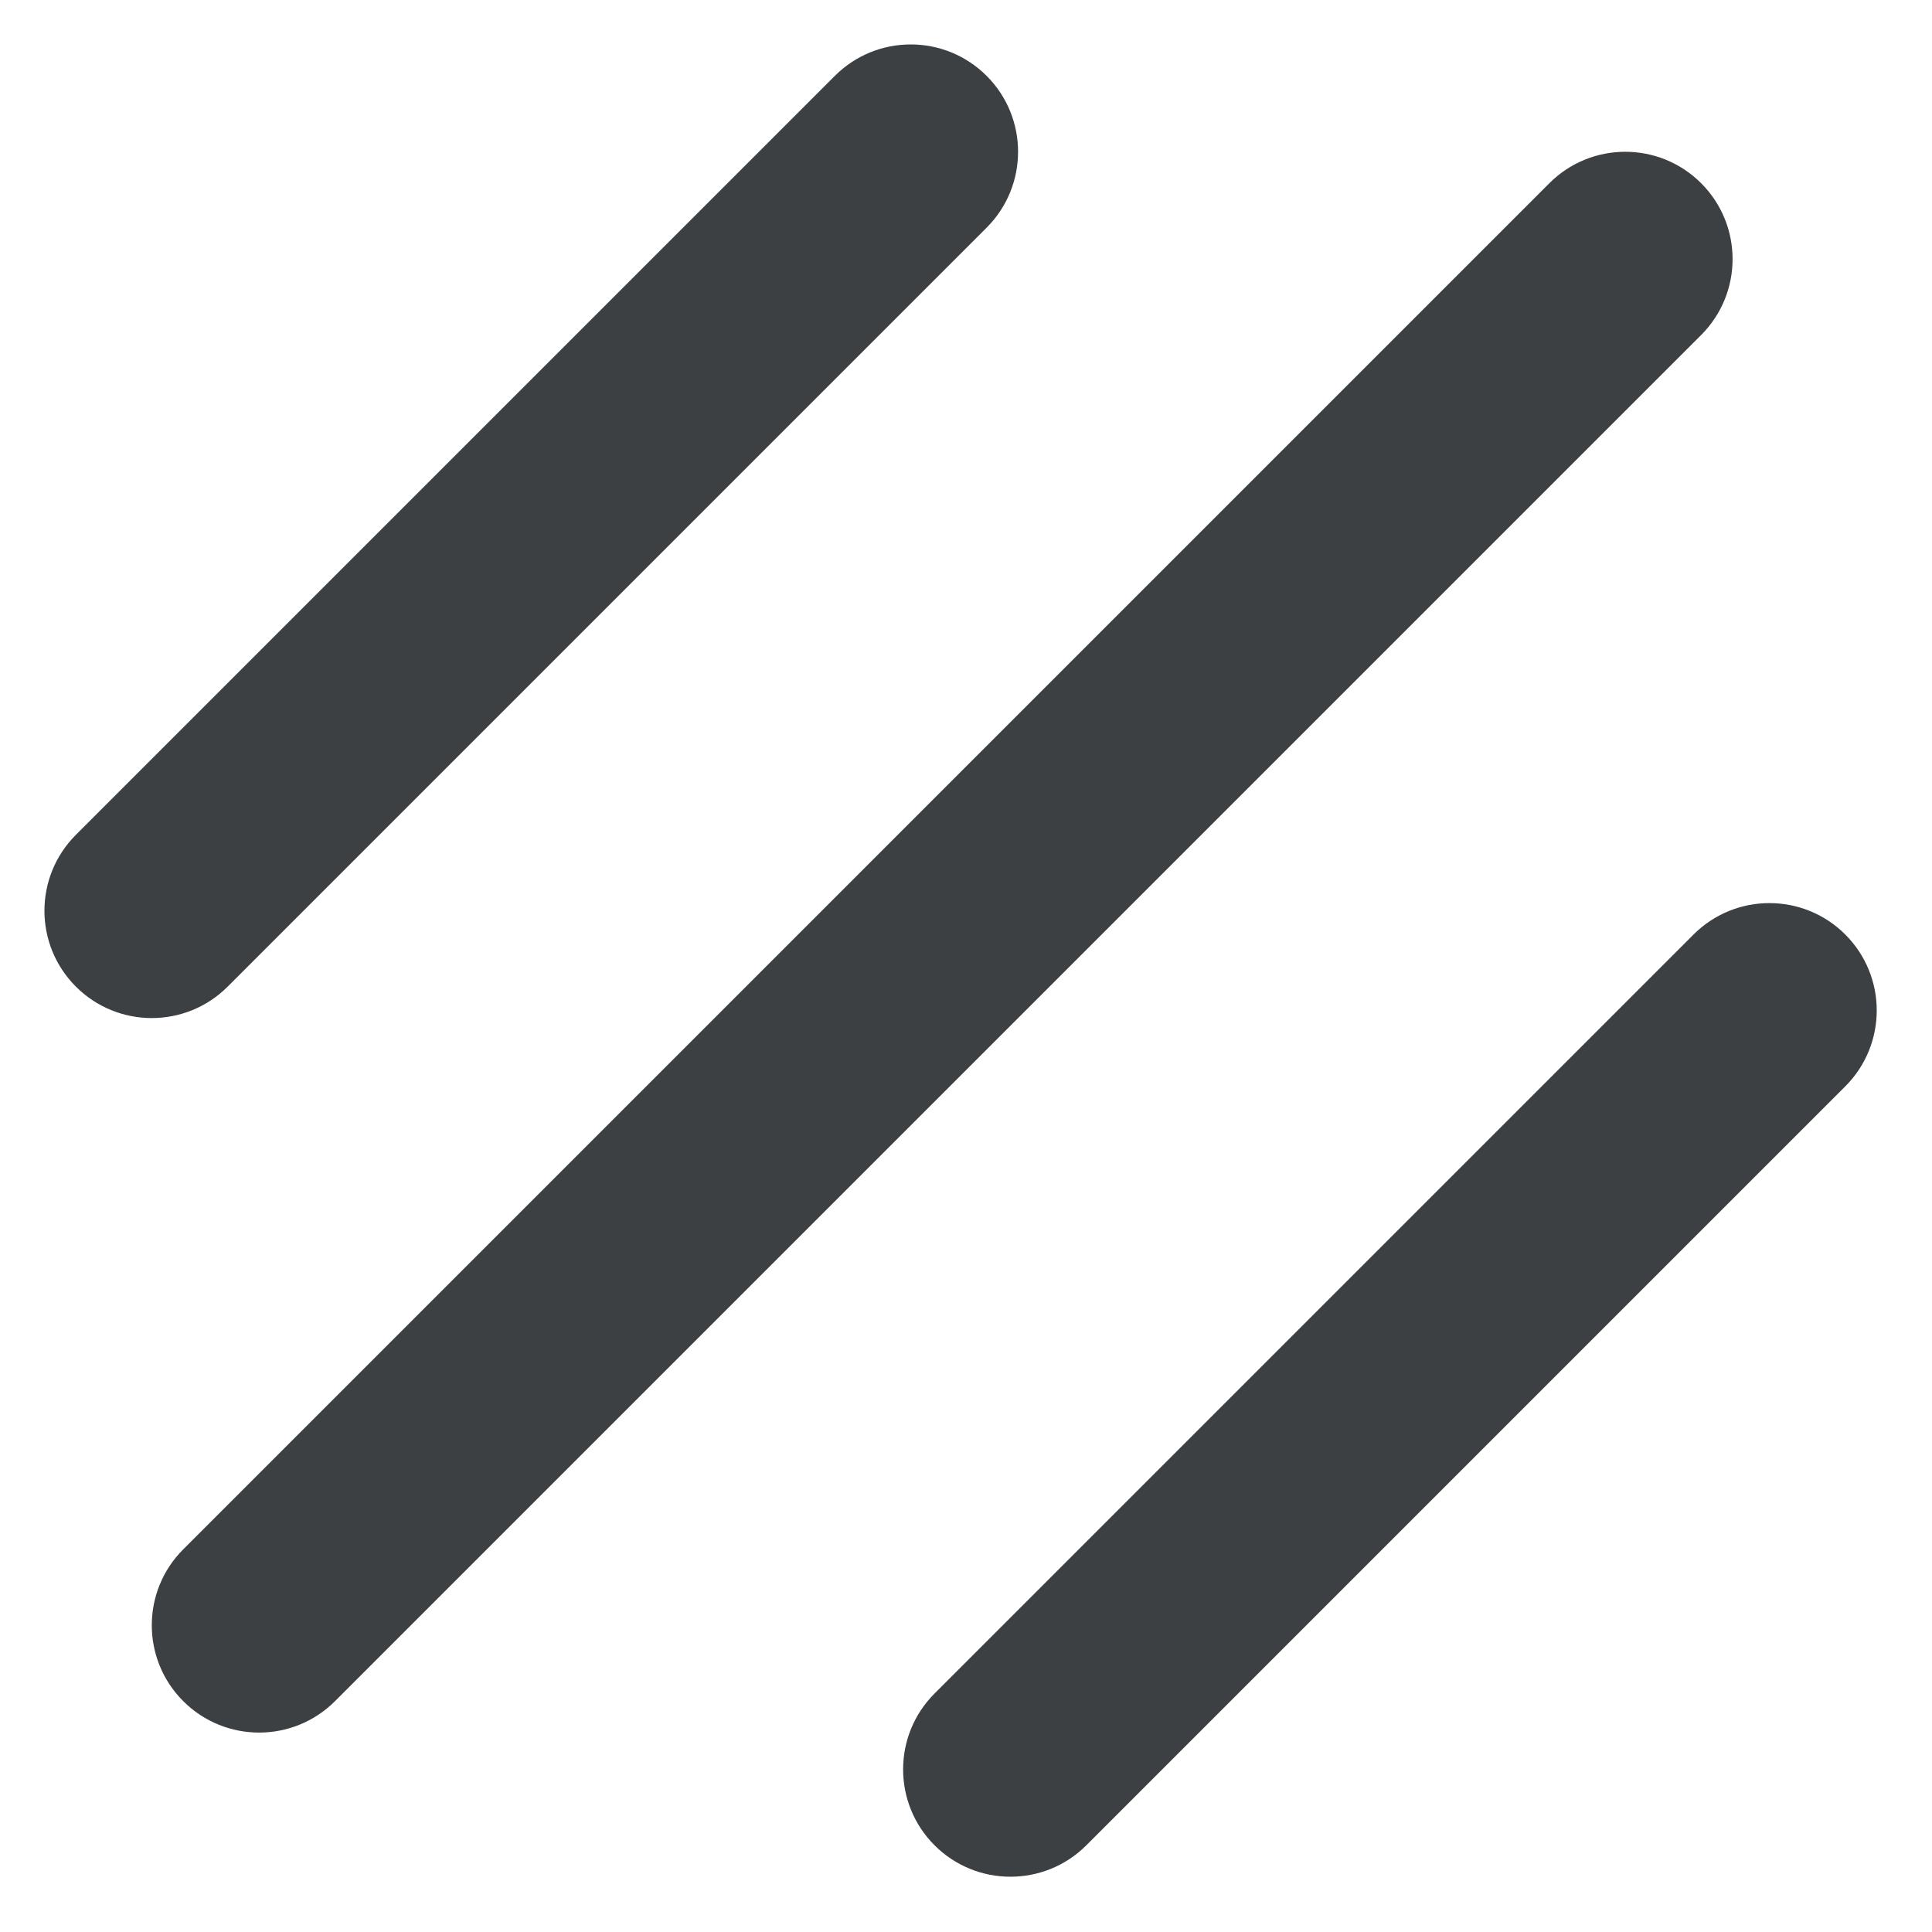
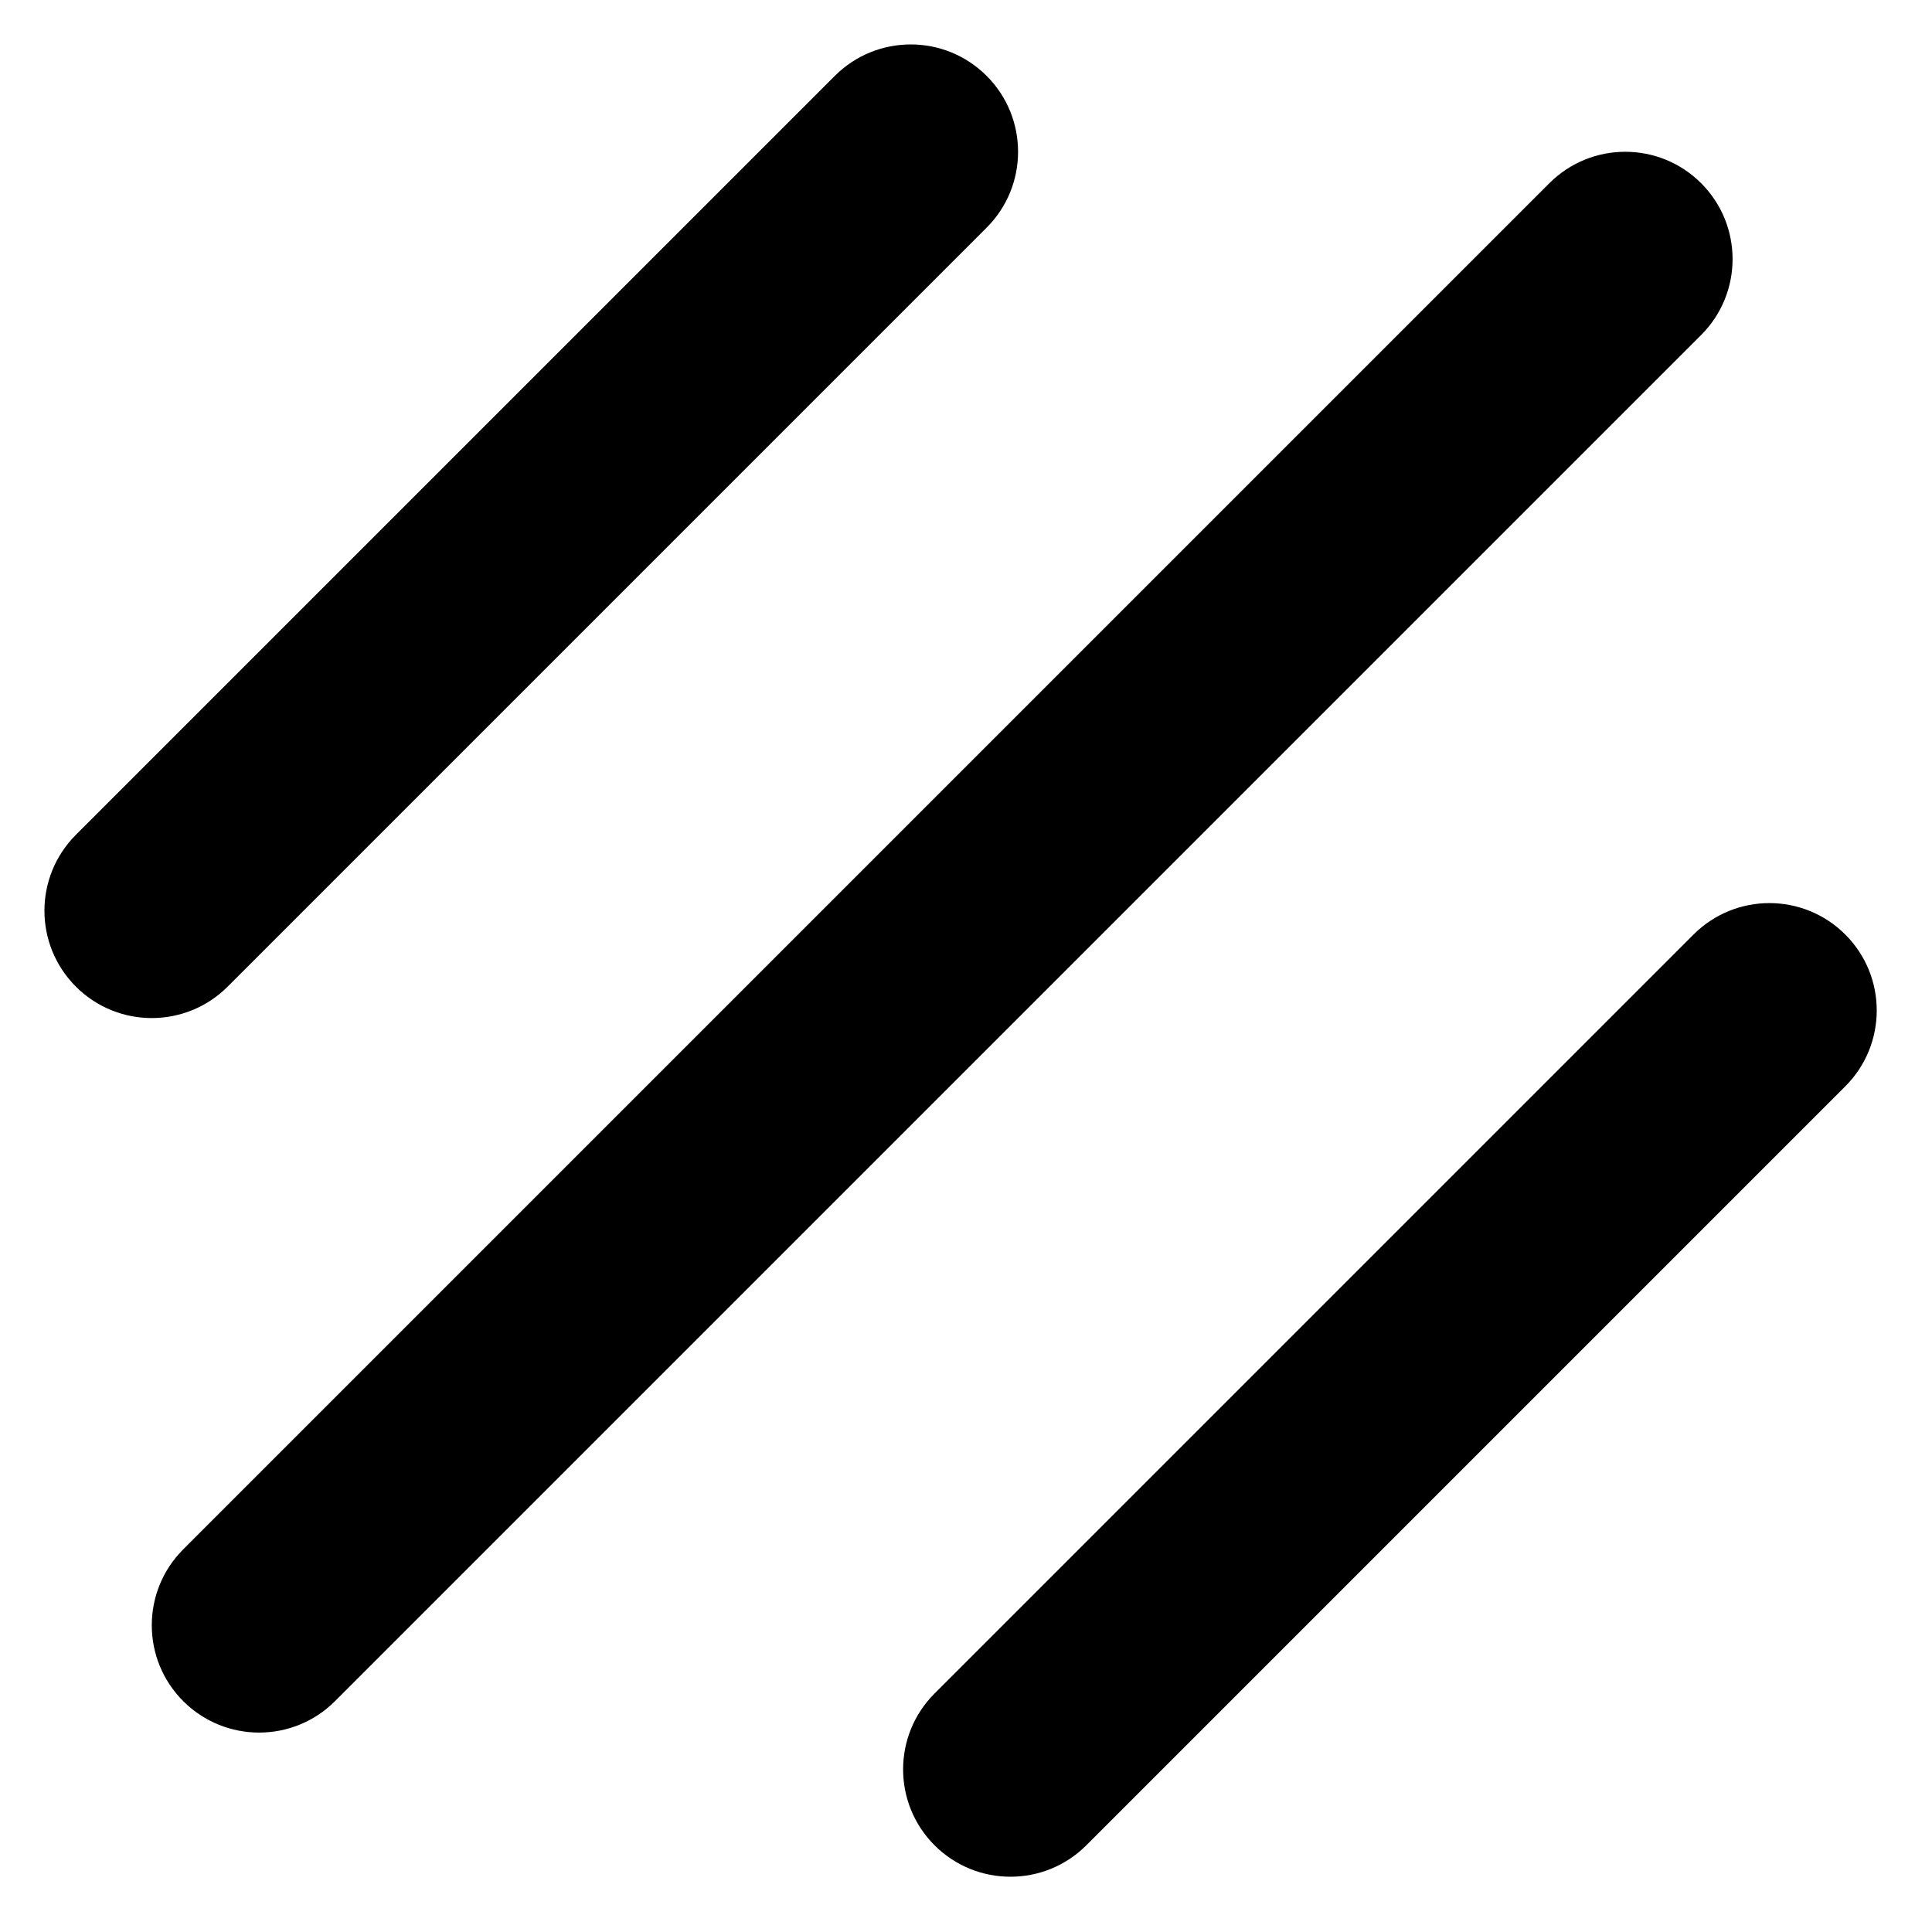
<svg xmlns="http://www.w3.org/2000/svg" width="18" height="18" viewBox="0 0 18 18" fill="none">
-   <rect x="8" y="16.485" width="12" height="2" rx="1" transform="rotate(-45 8 16.4852)" fill="#3C4043" />
-   <rect y="8.485" width="12" height="2" rx="1" transform="rotate(-45 0 8.48523)" fill="#3C4043" />
-   <rect x="1" y="15.142" width="20" height="2" rx="1" transform="rotate(-45 1 15.1421)" fill="#3C4043" />
+   <rect x="8" y="16.485" width="12" height="2" rx="1" transform="rotate(-45 8 16.4852)" fill="currentColor" />
+   <rect y="8.485" width="12" height="2" rx="1" transform="rotate(-45 0 8.48523)" fill="currentColor" />
+   <rect x="1" y="15.142" width="20" height="2" rx="1" transform="rotate(-45 1 15.1421)" fill="currentColor" />
</svg>
